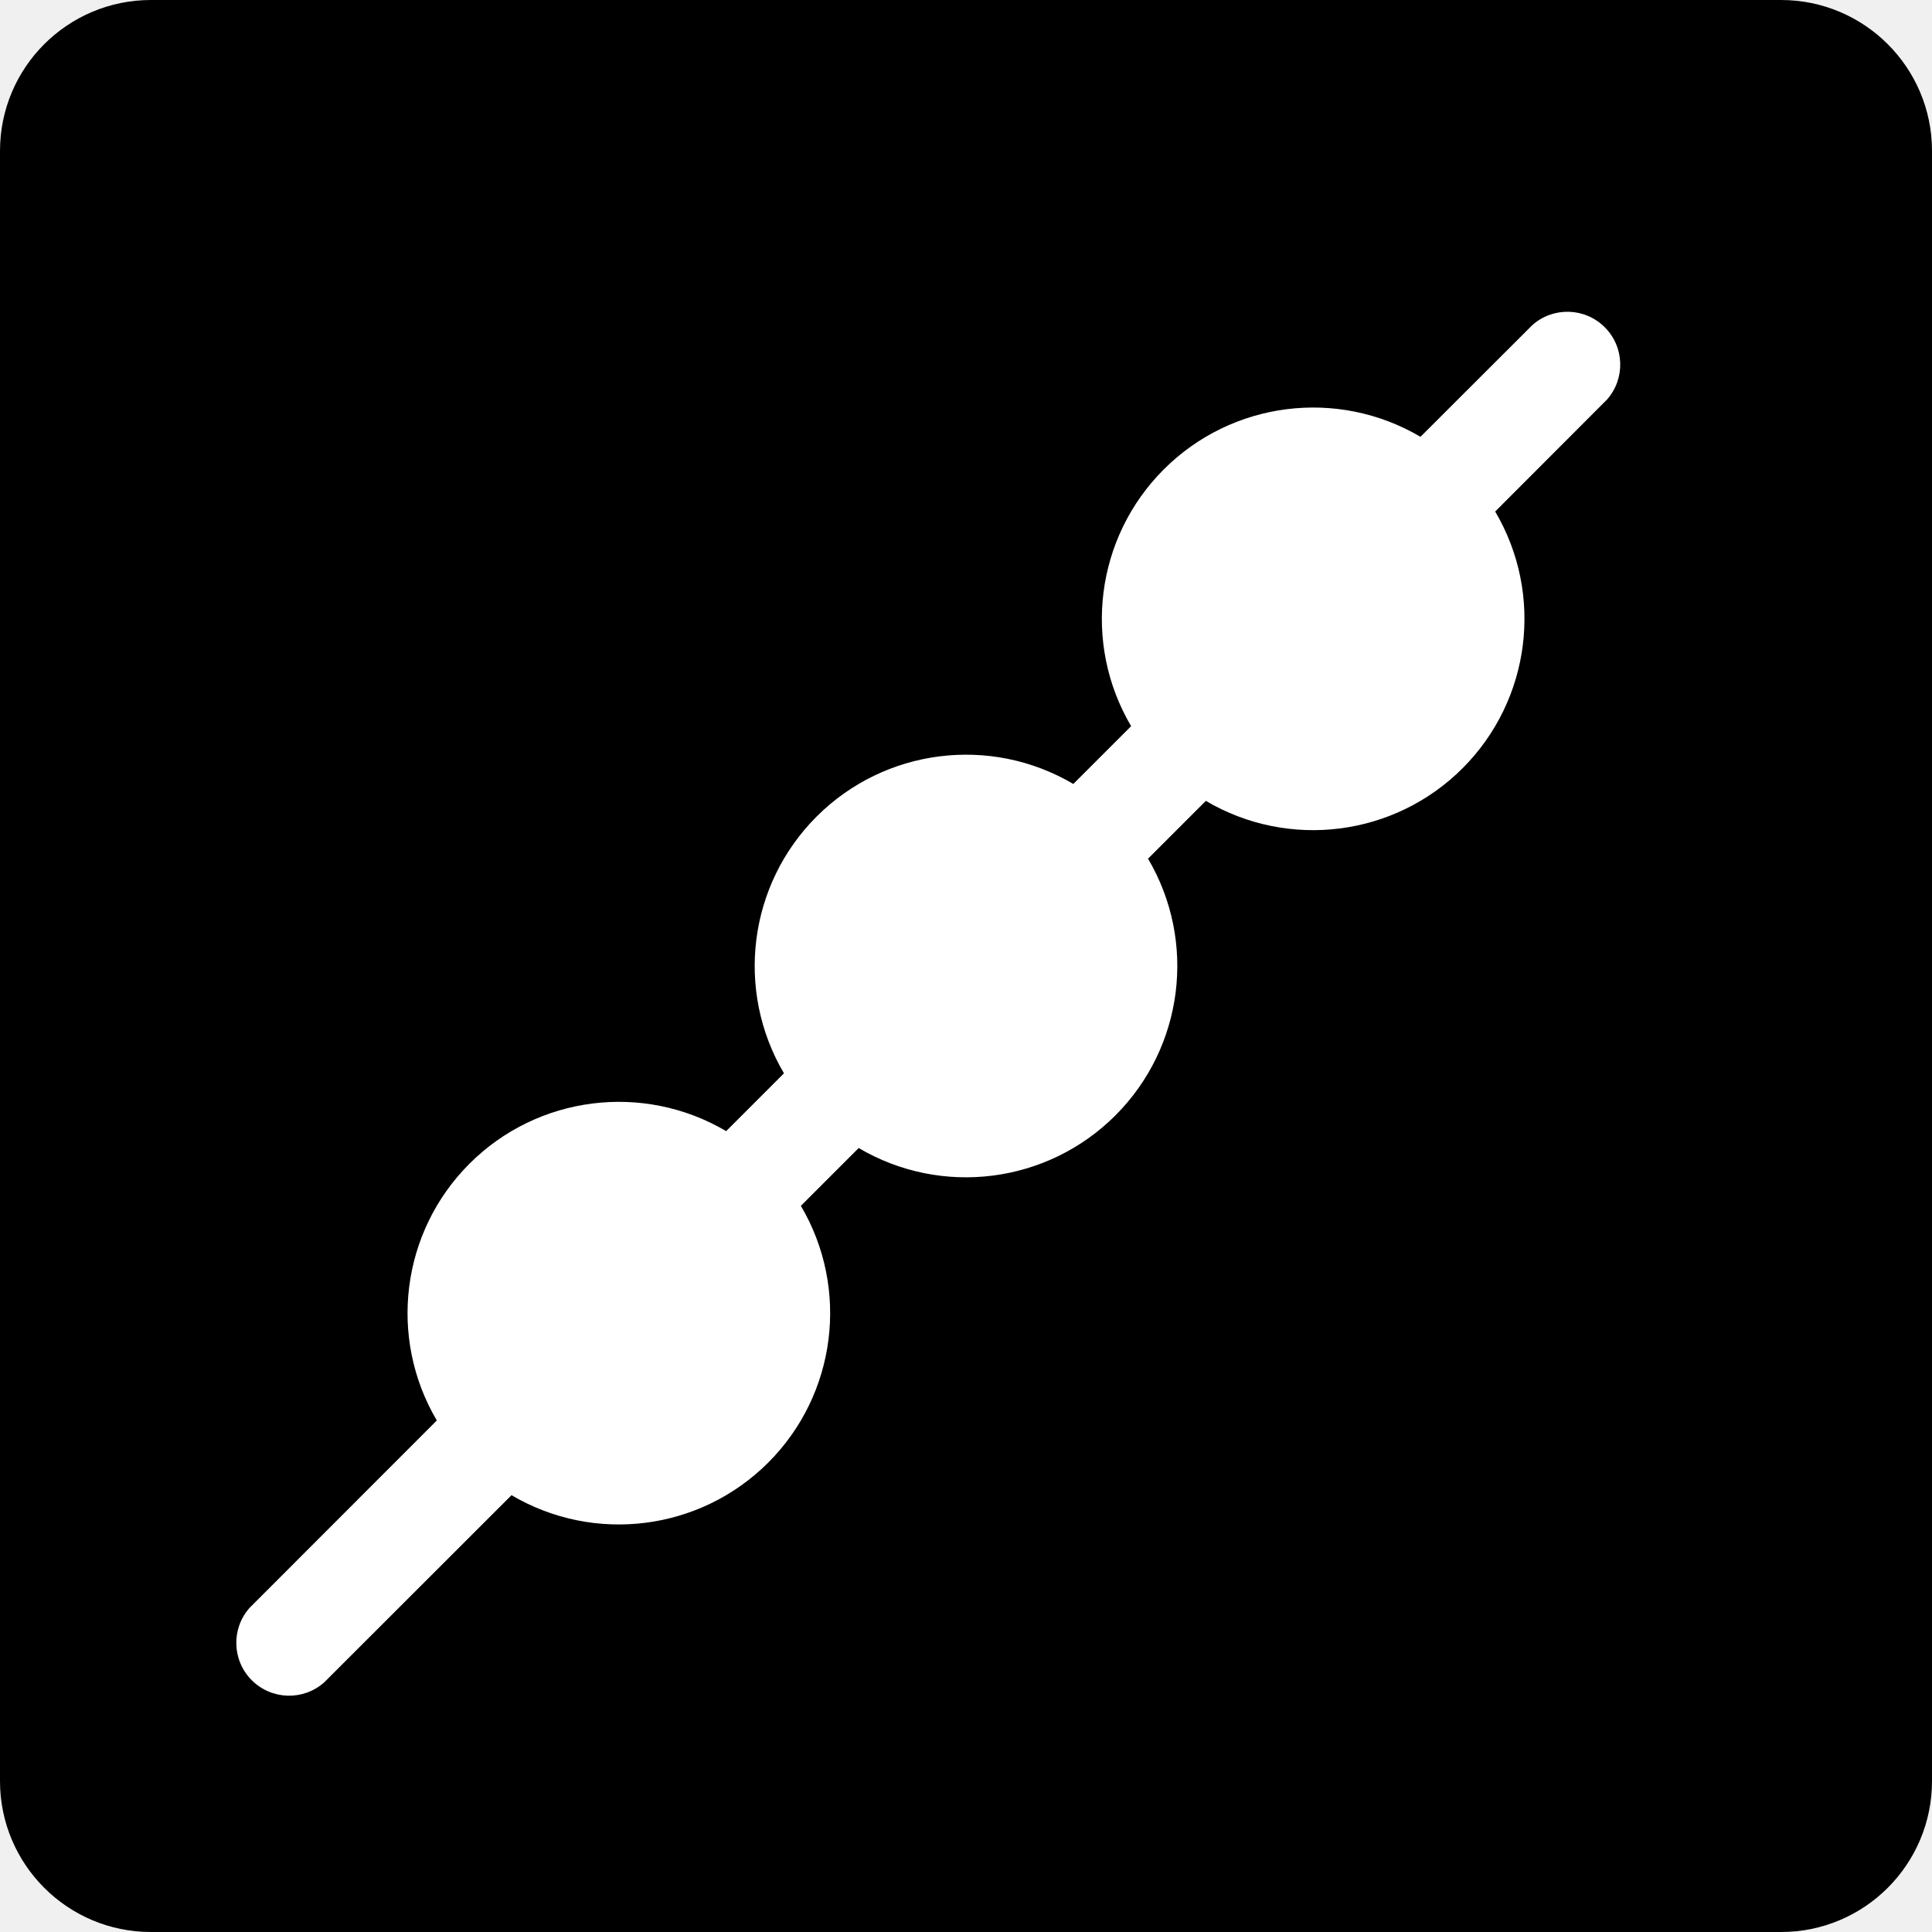
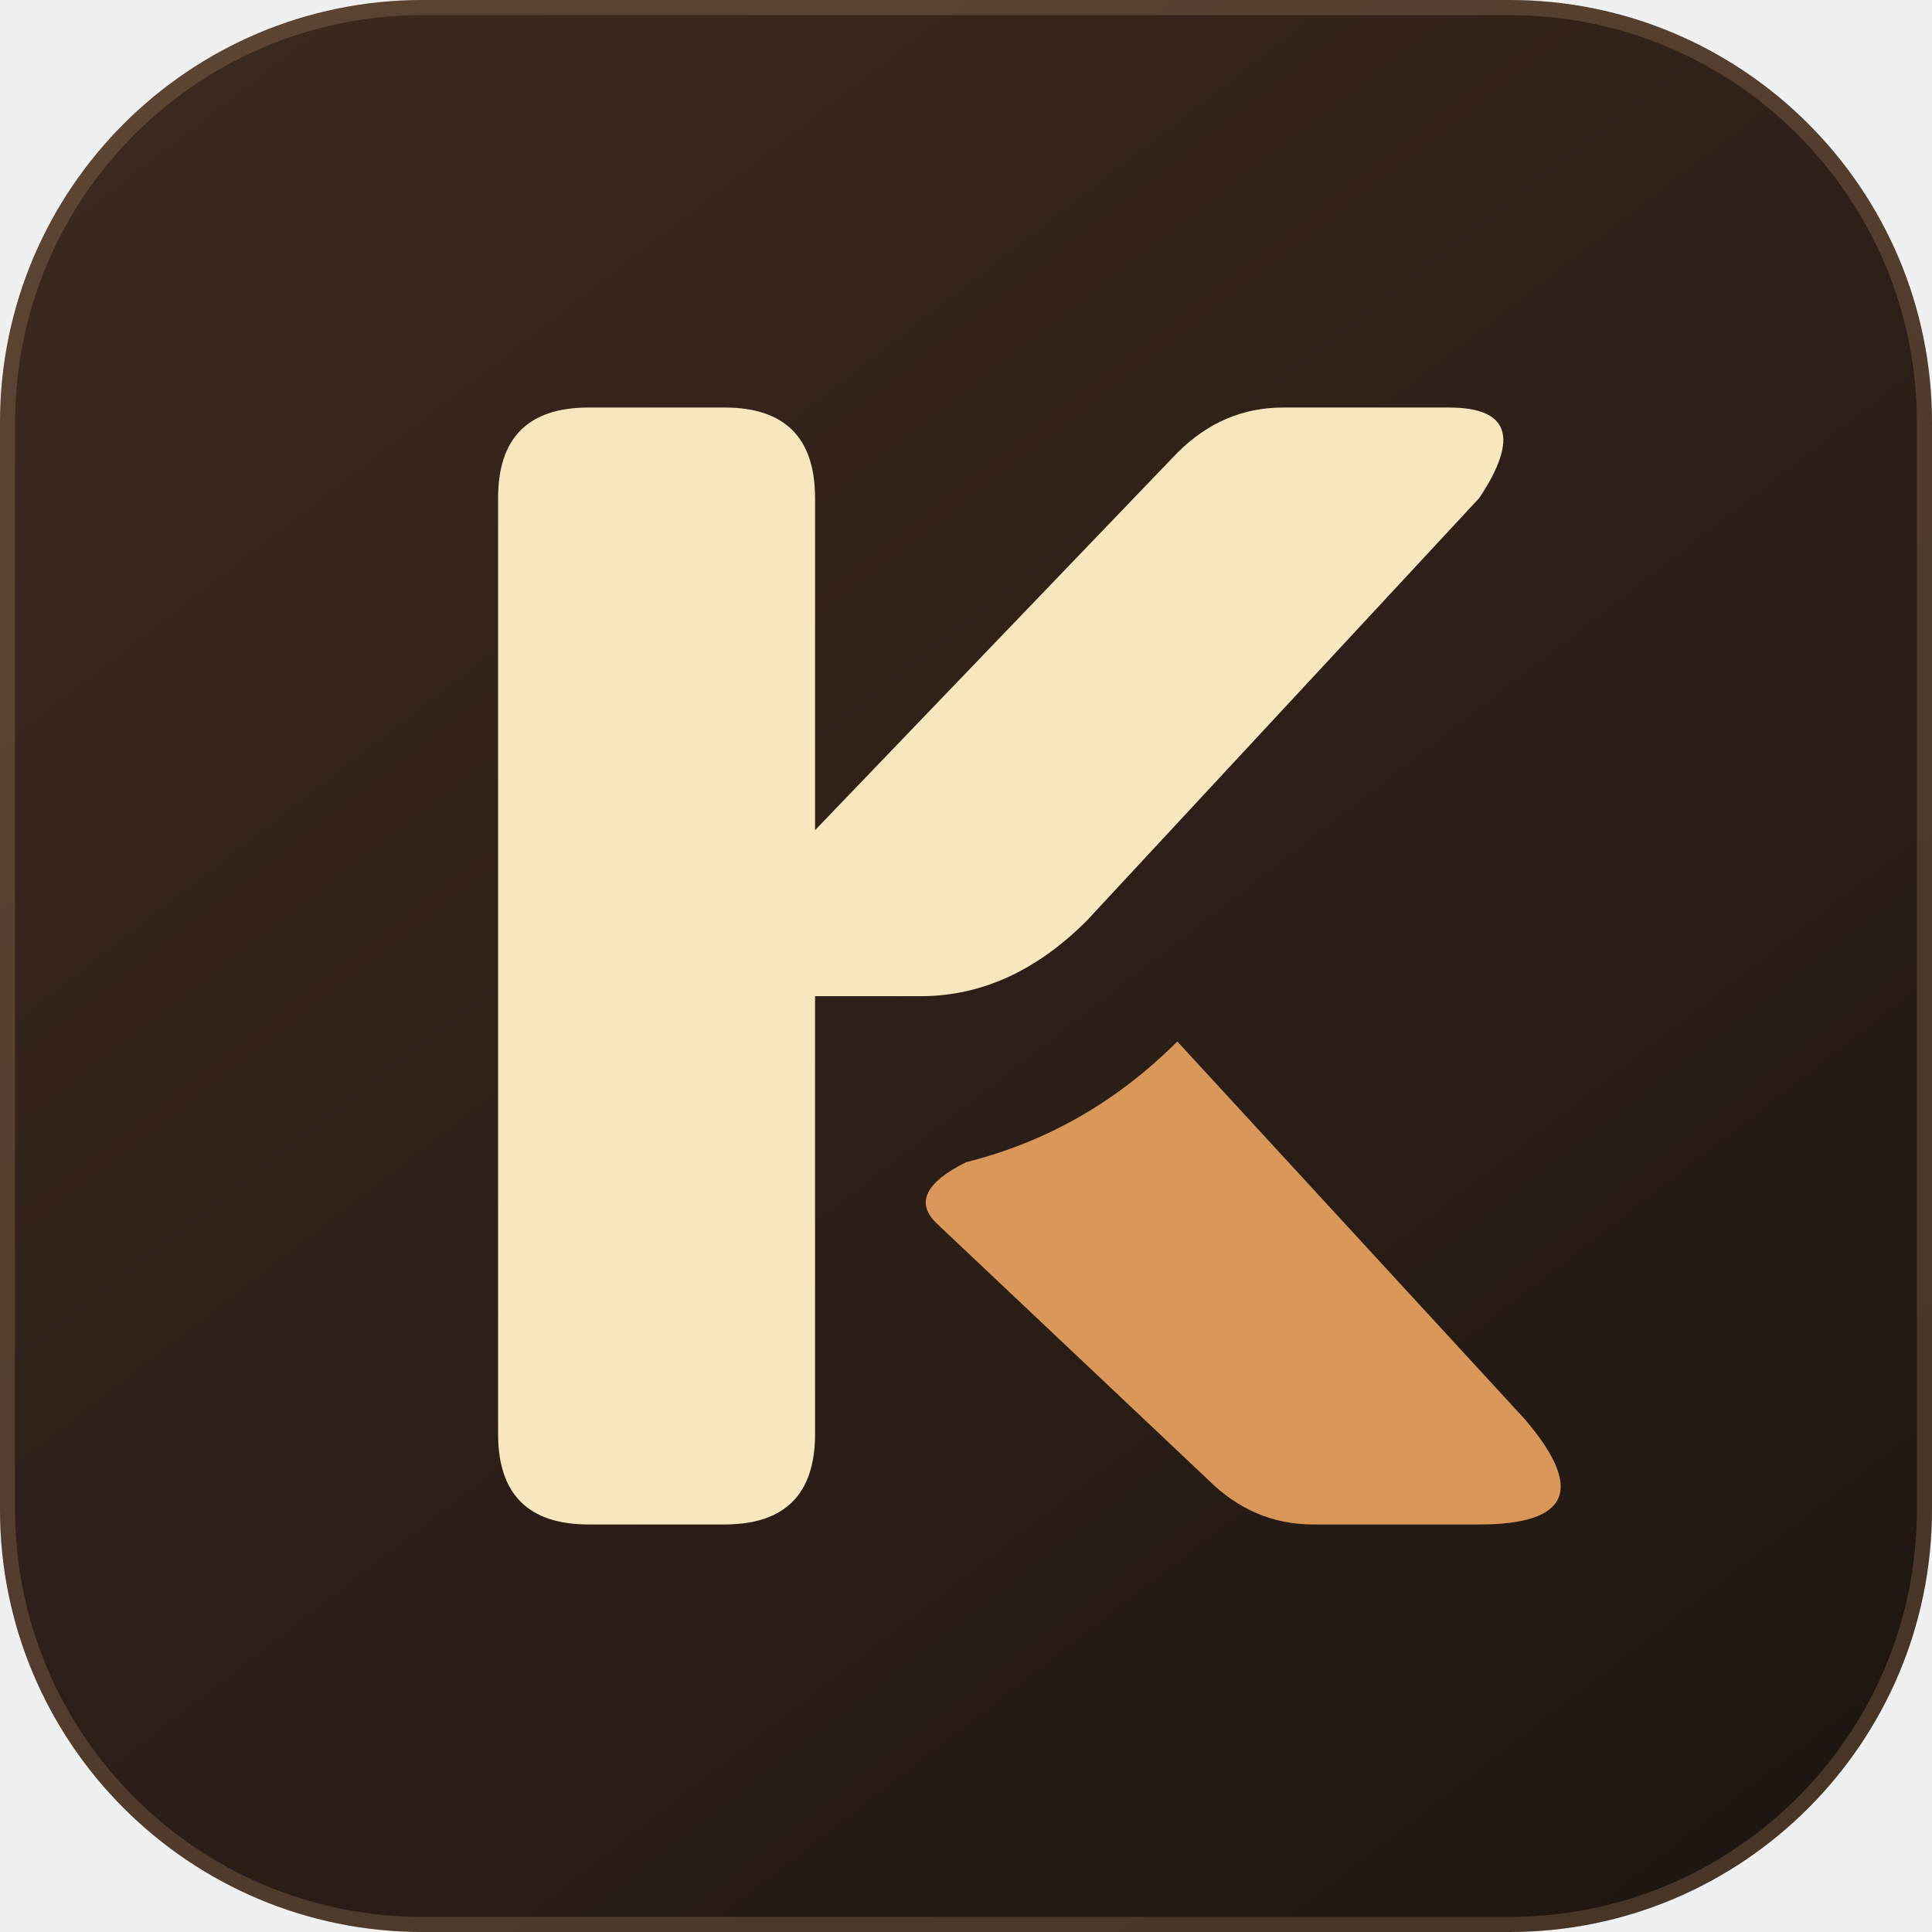
- <svg xmlns="http://www.w3.org/2000/svg" width="128" height="128" viewBox="0 0 128 128" fill="none">
-   <path d="M0 10C0 4.477 4.477 0 10 0H118C123.523 0 128 4.477 128 10V118C128 123.523 123.523 128 118 128H10C4.477 128 0 123.523 0 118V10Z" fill="black" />
-   <path d="M21.47 111.47L33.89 99.06A14 14 0 0 0 53.06 79.89L56.89 76.06A14 14 0 0 0 76.06 56.89L79.89 53.06A14 14 0 0 0 99.06 33.89L106.47 26.47A3.5 3.5 0 0 0 101.53 21.53L94.11 28.94A14 14 0 0 0 74.94 48.11L71.11 51.94A14 14 0 0 0 51.94 71.11L48.11 74.94A14 14 0 0 0 28.94 94.11L16.53 106.53A3.5 3.5 0 0 0 21.47 111.47Z" fill="white" />
+ <svg xmlns="http://www.w3.org/2000/svg" width="128" height="128" viewBox="0 0 128 128">
+   <defs>
+     <clipPath id="corners">
+       <rect width="128" height="128" rx="28" />
+     </clipPath>
+   </defs>
+   <g clip-path="url(#corners)">
+     <defs>
+       <linearGradient id="background" x1="12" y1="4" x2="108" y2="128" gradientUnits="userSpaceOnUse">
+         <stop stop-color="#3B291F" />
+         <stop offset="1" stop-color="#201611" />
+       </linearGradient>
+     </defs>
+     <rect width="128" height="128" fill="url(#background)" />
+     <rect x=".5" y=".5" width="127" height="127" rx="27.5" fill="none" stroke="#D4A47E" stroke-opacity=".22" />
+   </g>
+   <g transform="translate(1 0)">
+     <path fill="#F8E6BF" d="M32 33Q32 27 38 27H47Q53 27 53 33V55L77 30Q80 27 84 27H95Q101 27 97 33L71 61Q66 66 60 66H53V95Q53 101 47 101H38Q32 101 32 95Z" />
+     <path fill="#D99759" d="M63 77Q71 75 77 69L100 94Q106 101 97 101H86Q82 101 79 98L61 81Q59 79 63 77Z" />
+   </g>
</svg>
